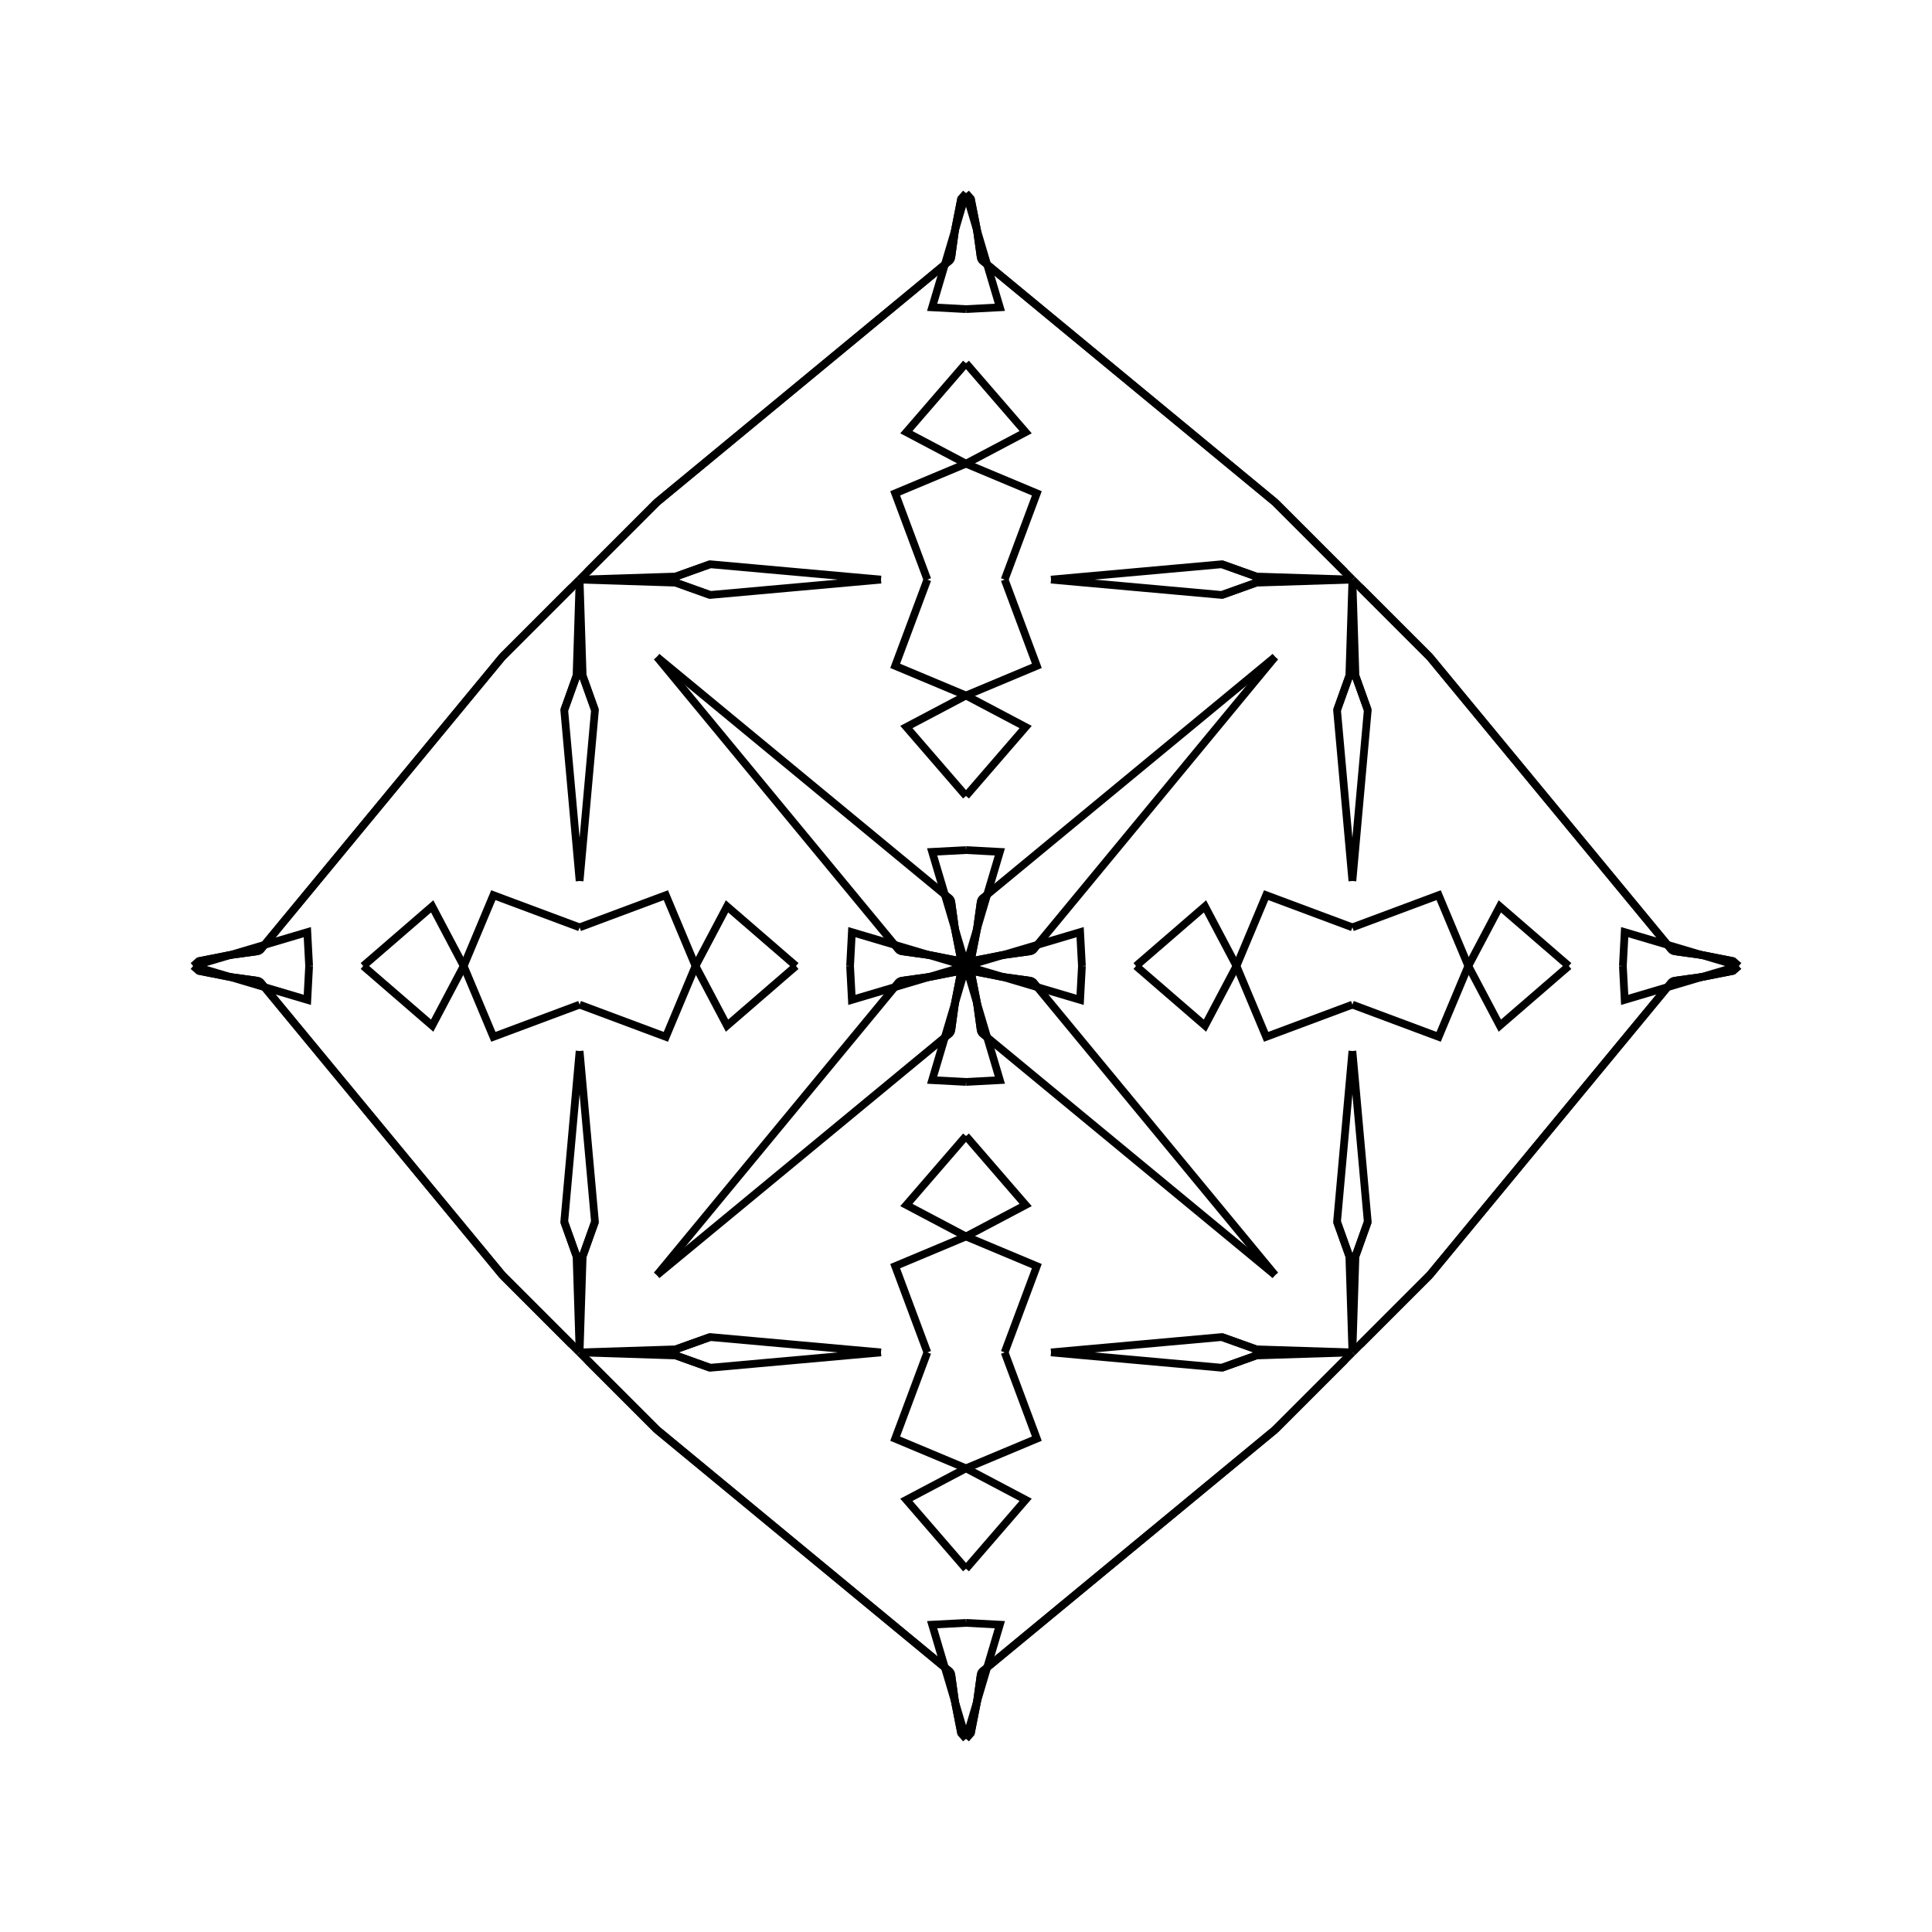
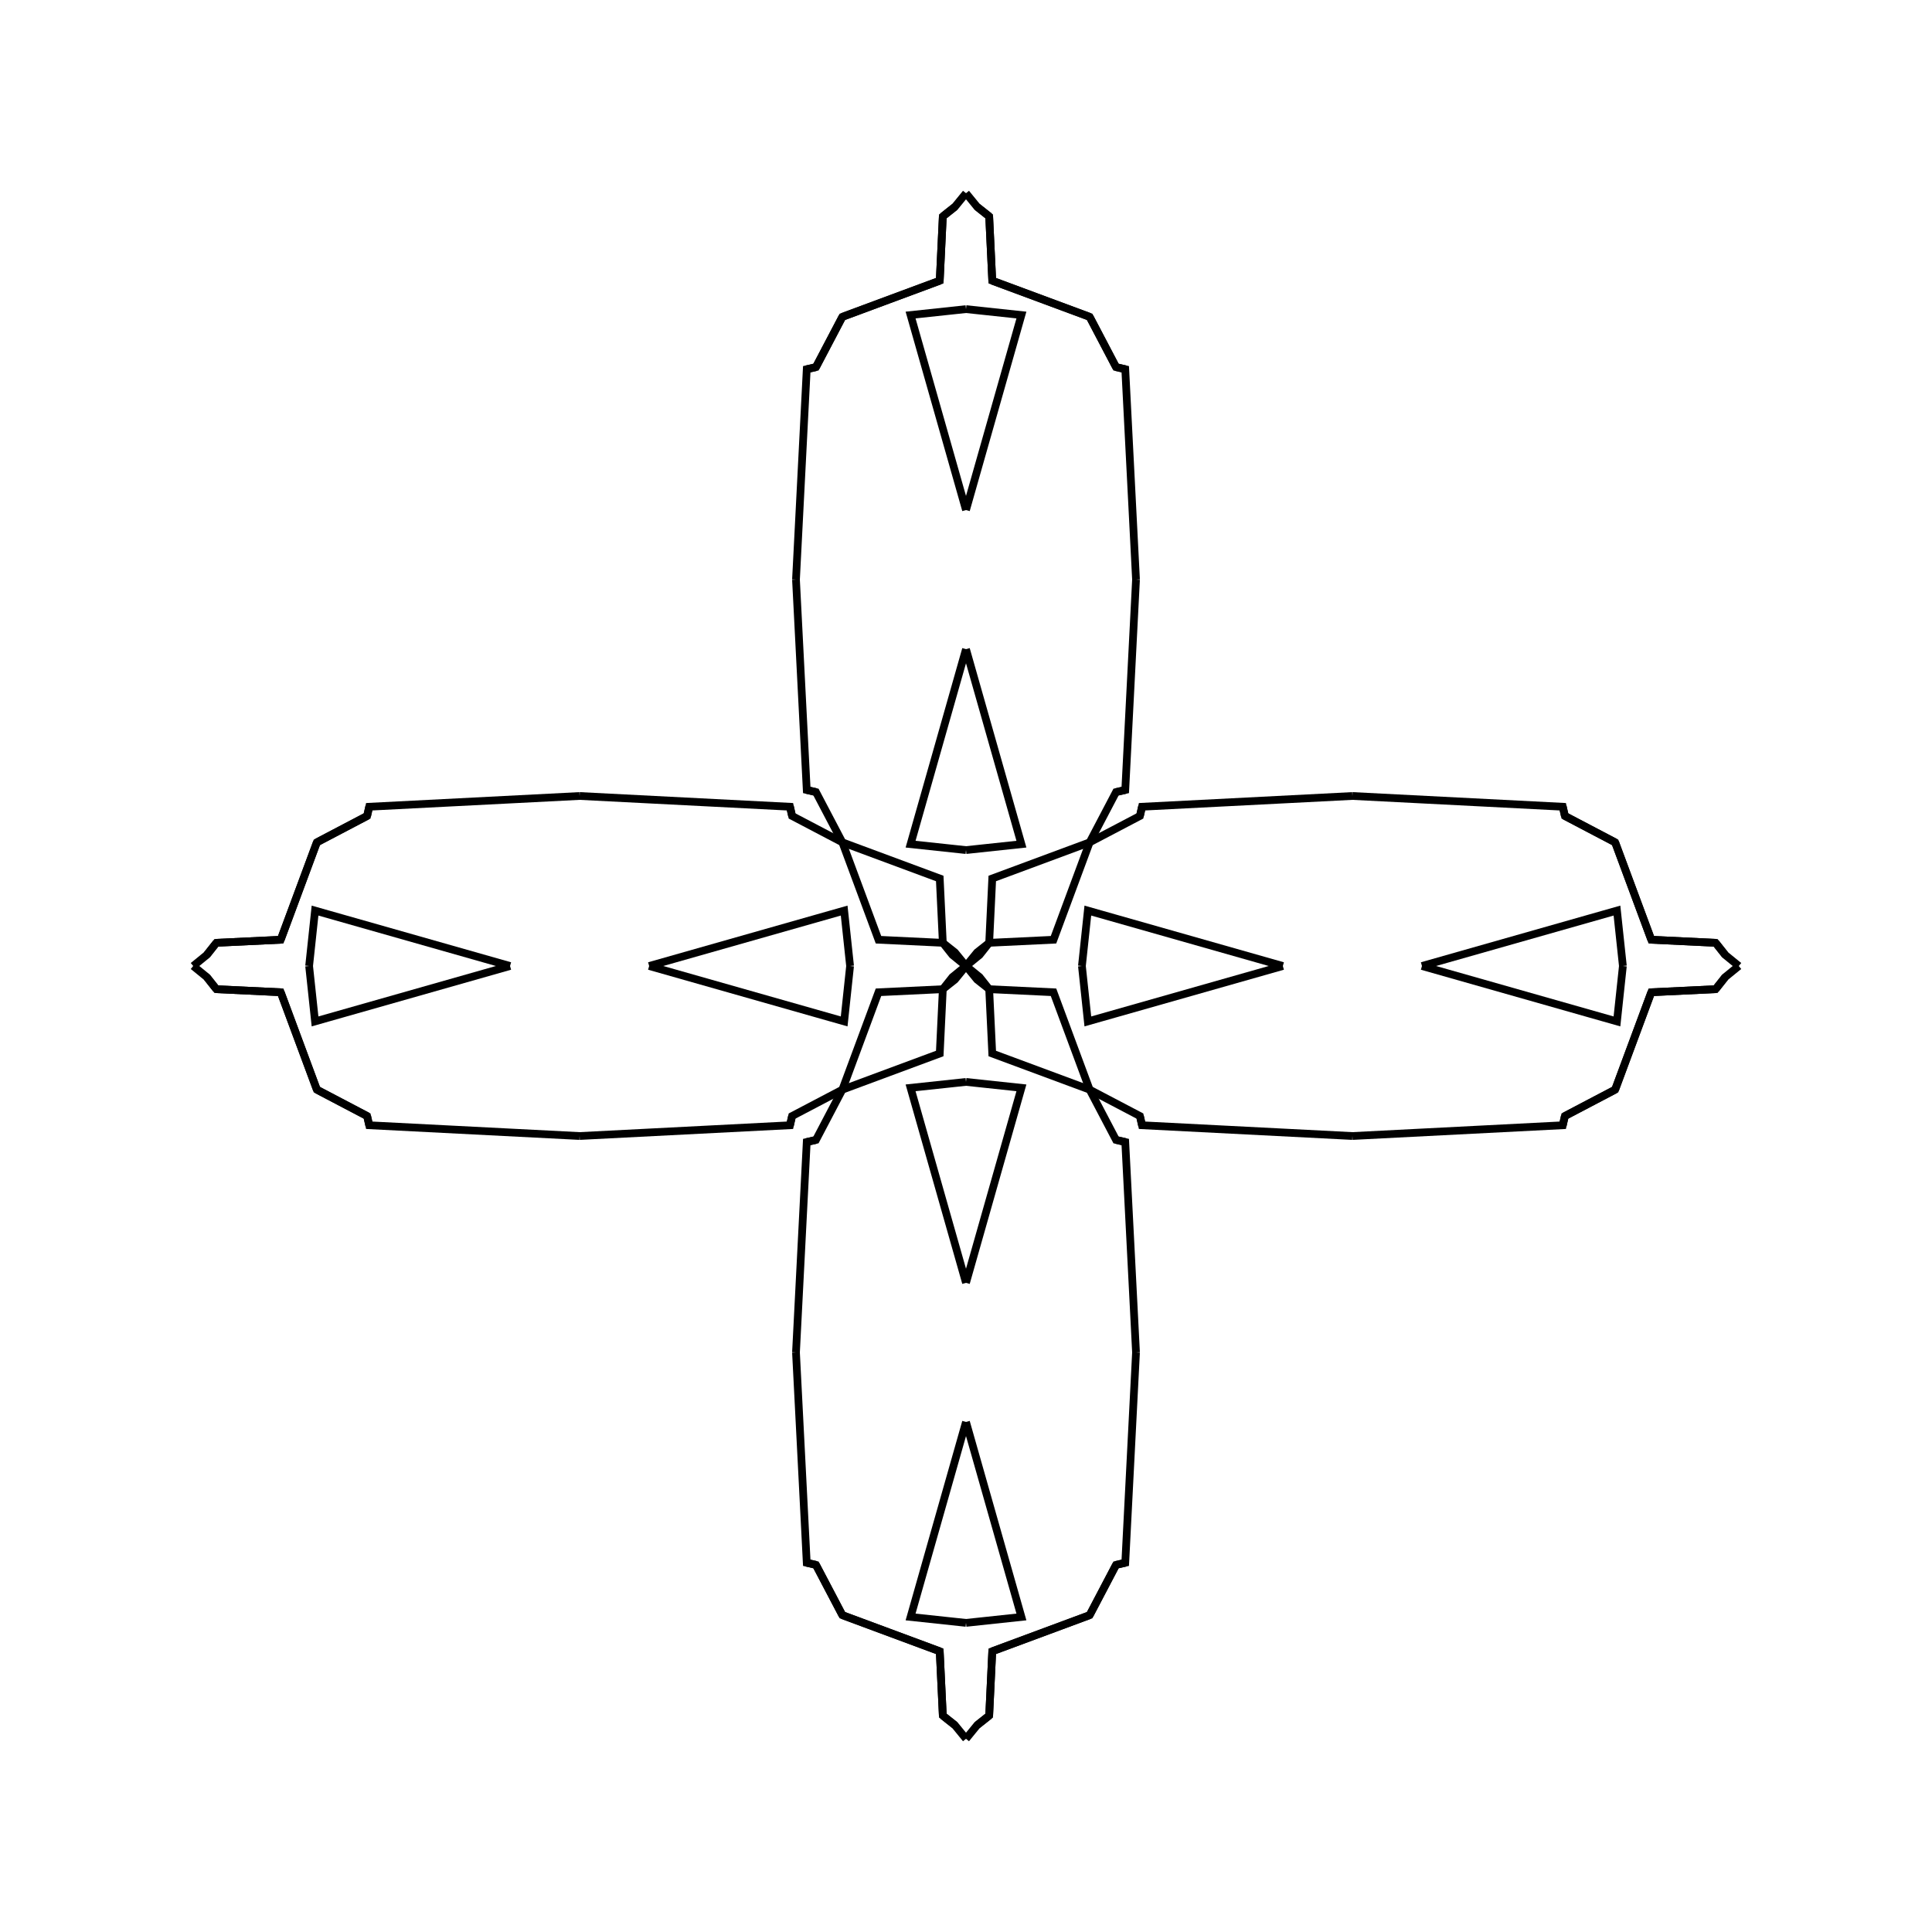
<svg xmlns="http://www.w3.org/2000/svg" width="250" height="250" viewBox="-125.0 -125.0 250 250">
  <defs>
</defs>
-   <path d="M0.0,-0.0 L14.767,-4.381 L15.0,-0.0" fill-opacity="0" stroke="black" stroke-width="1" />
-   <path d="M0.0,-0.0 L14.767,4.381 L15.0,-0.0" fill-opacity="0" stroke="black" stroke-width="1" />
-   <path d="M22.0,-0.0 L30.924,-7.717 L35.0,-0.0" fill-opacity="0" stroke="black" stroke-width="1" />
-   <path d="M22.0,-0.0 L30.924,7.717 L35.0,-0.0" fill-opacity="0" stroke="black" stroke-width="1" />
-   <path d="M35.0,-0.0 L38.84,-9.165 L50.0,-5.0" fill-opacity="0" stroke="black" stroke-width="1" />
-   <path d="M35.0,-0.0 L38.84,9.165 L50.0,5.0" fill-opacity="0" stroke="black" stroke-width="1" />
-   <path d="M50.0,-11.0 L48.013,-33.11 L49.603,-37.555" fill-opacity="0" stroke="black" stroke-width="1" />
-   <path d="M50.0,11.0 L48.013,33.11 L49.603,37.555" fill-opacity="0" stroke="black" stroke-width="1" />
-   <path d="M48.013,-33.11 L49.603,-37.555 L50.0,-50.0" fill-opacity="0" stroke="black" stroke-width="1" />
-   <path d="M48.013,33.11 L49.603,37.555 L50.0,50.0" fill-opacity="0" stroke="black" stroke-width="1" />
-   <path d="M50.0,50.0 L49.0,51.0 L47.0,53.0" fill-opacity="0" stroke="black" stroke-width="1" />
-   <path d="M50.0,-50.0 L49.0,-51.0 L47.0,-53.0" fill-opacity="0" stroke="black" stroke-width="1" />
-   <path d="M49.0,51.0 L47.0,53.0 L40.0,60.0" fill-opacity="0" stroke="black" stroke-width="1" />
-   <path d="M49.0,-51.0 L47.0,-53.0 L40.0,-60.0" fill-opacity="0" stroke="black" stroke-width="1" />
-   <path d="M47.0,53.0 L40.0,60.0 L2.866,90.662" fill-opacity="0" stroke="black" stroke-width="1" />
-   <path d="M47.0,-53.0 L40.0,-60.0 L2.866,-90.662" fill-opacity="0" stroke="black" stroke-width="1" />
-   <path d="M40.0,-40.0 L9.338,-2.866 L8.67,-2.063" fill-opacity="0" stroke="black" stroke-width="1" />
-   <path d="M40.0,40.0 L9.338,2.866 L8.67,2.063" fill-opacity="0" stroke="black" stroke-width="1" />
-   <path d="M9.338,-2.866 L8.67,-2.063 L8.393,-1.919" fill-opacity="0" stroke="black" stroke-width="1" />
-   <path d="M9.338,2.866 L8.67,2.063 L8.393,1.919" fill-opacity="0" stroke="black" stroke-width="1" />
-   <path d="M8.67,-2.063 L8.393,-1.919 L4.675,-1.405" fill-opacity="0" stroke="black" stroke-width="1" />
-   <path d="M8.67,2.063 L8.393,1.919 L4.675,1.405" fill-opacity="0" stroke="black" stroke-width="1" />
-   <path d="M8.393,-1.919 L4.675,-1.405 L0.712,-0.624" fill-opacity="0" stroke="black" stroke-width="1" />
-   <path d="M8.393,1.919 L4.675,1.405 L0.712,0.624" fill-opacity="0" stroke="black" stroke-width="1" />
-   <path d="M4.675,-1.405 L0.712,-0.624 L0.0,-0.0" fill-opacity="0" stroke="black" stroke-width="1" />
-   <path d="M4.675,1.405 L0.712,0.624 L0.0,-0.0" fill-opacity="0" stroke="black" stroke-width="1" />
-   <path d="M0.0,-0.0 L-14.767,-4.381 L-15.0,-0.0" fill-opacity="0" stroke="black" stroke-width="1" />
-   <path d="M0.0,-0.0 L-14.767,4.381 L-15.0,-0.0" fill-opacity="0" stroke="black" stroke-width="1" />
-   <path d="M-22.0,-0.0 L-30.924,-7.717 L-35.0,-0.0" fill-opacity="0" stroke="black" stroke-width="1" />
-   <path d="M-22.0,-0.0 L-30.924,7.717 L-35.0,-0.0" fill-opacity="0" stroke="black" stroke-width="1" />
-   <path d="M-35.0,-0.0 L-38.84,-9.165 L-50.0,-5.0" fill-opacity="0" stroke="black" stroke-width="1" />
-   <path d="M-35.0,-0.0 L-38.84,9.165 L-50.0,5.0" fill-opacity="0" stroke="black" stroke-width="1" />
-   <path d="M-50.0,-11.0 L-48.013,-33.11 L-49.603,-37.555" fill-opacity="0" stroke="black" stroke-width="1" />
-   <path d="M-50.0,11.0 L-48.013,33.11 L-49.603,37.555" fill-opacity="0" stroke="black" stroke-width="1" />
-   <path d="M-48.013,-33.11 L-49.603,-37.555 L-50.0,-50.0" fill-opacity="0" stroke="black" stroke-width="1" />
-   <path d="M-48.013,33.11 L-49.603,37.555 L-50.0,50.0" fill-opacity="0" stroke="black" stroke-width="1" />
-   <path d="M-50.0,50.0 L-49.0,51.0 L-47.0,53.0" fill-opacity="0" stroke="black" stroke-width="1" />
-   <path d="M-50.0,-50.0 L-49.0,-51.0 L-47.0,-53.0" fill-opacity="0" stroke="black" stroke-width="1" />
-   <path d="M-49.0,51.0 L-47.0,53.0 L-40.0,60.0" fill-opacity="0" stroke="black" stroke-width="1" />
-   <path d="M-49.0,-51.0 L-47.0,-53.0 L-40.0,-60.0" fill-opacity="0" stroke="black" stroke-width="1" />
-   <path d="M-47.0,53.0 L-40.0,60.0 L-2.866,90.662" fill-opacity="0" stroke="black" stroke-width="1" />
-   <path d="M-47.0,-53.0 L-40.0,-60.0 L-2.866,-90.662" fill-opacity="0" stroke="black" stroke-width="1" />
-   <path d="M-40.0,-40.0 L-9.338,-2.866 L-8.67,-2.063" fill-opacity="0" stroke="black" stroke-width="1" />
-   <path d="M-40.0,40.0 L-9.338,2.866 L-8.67,2.063" fill-opacity="0" stroke="black" stroke-width="1" />
-   <path d="M-9.338,-2.866 L-8.67,-2.063 L-8.393,-1.919" fill-opacity="0" stroke="black" stroke-width="1" />
-   <path d="M-9.338,2.866 L-8.67,2.063 L-8.393,1.919" fill-opacity="0" stroke="black" stroke-width="1" />
-   <path d="M-8.67,-2.063 L-8.393,-1.919 L-4.675,-1.405" fill-opacity="0" stroke="black" stroke-width="1" />
-   <path d="M-8.67,2.063 L-8.393,1.919 L-4.675,1.405" fill-opacity="0" stroke="black" stroke-width="1" />
-   <path d="M-8.393,-1.919 L-4.675,-1.405 L-0.712,-0.624" fill-opacity="0" stroke="black" stroke-width="1" />
-   <path d="M-8.393,1.919 L-4.675,1.405 L-0.712,0.624" fill-opacity="0" stroke="black" stroke-width="1" />
-   <path d="M-4.675,-1.405 L-0.712,-0.624 L0.0,-0.0" fill-opacity="0" stroke="black" stroke-width="1" />
-   <path d="M-4.675,1.405 L-0.712,0.624 L0.0,-0.0" fill-opacity="0" stroke="black" stroke-width="1" />
-   <path d="M100.0,-0.0 L85.233,4.381 L85.0,-0.0" fill-opacity="0" stroke="black" stroke-width="1" />
-   <path d="M100.0,-0.0 L85.233,-4.381 L85.0,-0.0" fill-opacity="0" stroke="black" stroke-width="1" />
-   <path d="M78.0,-0.0 L69.076,7.717 L65.0,-0.0" fill-opacity="0" stroke="black" stroke-width="1" />
-   <path d="M78.0,-0.0 L69.076,-7.717 L65.0,-0.0" fill-opacity="0" stroke="black" stroke-width="1" />
-   <path d="M65.0,-0.0 L61.16,9.165 L50.0,5.0" fill-opacity="0" stroke="black" stroke-width="1" />
-   <path d="M65.0,-0.0 L61.16,-9.165 L50.0,-5.0" fill-opacity="0" stroke="black" stroke-width="1" />
-   <path d="M50.0,11.0 L51.987,33.11 L50.397,37.555" fill-opacity="0" stroke="black" stroke-width="1" />
-   <path d="M50.0,-11.0 L51.987,-33.11 L50.397,-37.555" fill-opacity="0" stroke="black" stroke-width="1" />
-   <path d="M51.987,33.11 L50.397,37.555 L50.0,50.0" fill-opacity="0" stroke="black" stroke-width="1" />
-   <path d="M51.987,-33.11 L50.397,-37.555 L50.0,-50.0" fill-opacity="0" stroke="black" stroke-width="1" />
-   <path d="M50.0,50.0 L51.0,49.0 L53.0,47.0" fill-opacity="0" stroke="black" stroke-width="1" />
-   <path d="M50.0,-50.0 L51.0,-49.0 L53.0,-47.0" fill-opacity="0" stroke="black" stroke-width="1" />
-   <path d="M51.0,49.0 L53.0,47.0 L60.0,40.0" fill-opacity="0" stroke="black" stroke-width="1" />
-   <path d="M51.0,-49.0 L53.0,-47.0 L60.0,-40.0" fill-opacity="0" stroke="black" stroke-width="1" />
-   <path d="M53.0,47.0 L60.0,40.0 L90.662,2.866" fill-opacity="0" stroke="black" stroke-width="1" />
-   <path d="M53.0,-47.0 L60.0,-40.0 L90.662,-2.866" fill-opacity="0" stroke="black" stroke-width="1" />
-   <path d="M60.0,40.0 L90.662,2.866 L91.33,2.063" fill-opacity="0" stroke="black" stroke-width="1" />
-   <path d="M60.0,-40.0 L90.662,-2.866 L91.33,-2.063" fill-opacity="0" stroke="black" stroke-width="1" />
-   <path d="M90.662,2.866 L91.33,2.063 L91.607,1.919" fill-opacity="0" stroke="black" stroke-width="1" />
-   <path d="M90.662,-2.866 L91.33,-2.063 L91.607,-1.919" fill-opacity="0" stroke="black" stroke-width="1" />
-   <path d="M91.33,2.063 L91.607,1.919 L95.325,1.405" fill-opacity="0" stroke="black" stroke-width="1" />
-   <path d="M91.33,-2.063 L91.607,-1.919 L95.325,-1.405" fill-opacity="0" stroke="black" stroke-width="1" />
-   <path d="M91.607,1.919 L95.325,1.405 L99.288,0.624" fill-opacity="0" stroke="black" stroke-width="1" />
-   <path d="M91.607,-1.919 L95.325,-1.405 L99.288,-0.624" fill-opacity="0" stroke="black" stroke-width="1" />
-   <path d="M95.325,1.405 L99.288,0.624 L100.0,-0.0" fill-opacity="0" stroke="black" stroke-width="1" />
-   <path d="M95.325,-1.405 L99.288,-0.624 L100.0,-0.0" fill-opacity="0" stroke="black" stroke-width="1" />
-   <path d="M0.0,-0.0 L4.381,-14.767 L0.0,-15.0" fill-opacity="0" stroke="black" stroke-width="1" />
-   <path d="M0.0,-0.0 L4.381,14.767 L0.0,15.0" fill-opacity="0" stroke="black" stroke-width="1" />
-   <path d="M0.0,100.0 L4.381,85.233 L0.0,85.0" fill-opacity="0" stroke="black" stroke-width="1" />
-   <path d="M0.0,-100.0 L4.381,-85.233 L0.0,-85.0" fill-opacity="0" stroke="black" stroke-width="1" />
-   <path d="M0.0,-22.0 L7.717,-30.924 L0.0,-35.0" fill-opacity="0" stroke="black" stroke-width="1" />
-   <path d="M0.0,22.0 L7.717,30.924 L0.0,35.0" fill-opacity="0" stroke="black" stroke-width="1" />
-   <path d="M0.0,78.0 L7.717,69.076 L0.0,65.0" fill-opacity="0" stroke="black" stroke-width="1" />
-   <path d="M0.0,-78.0 L7.717,-69.076 L0.0,-65.0" fill-opacity="0" stroke="black" stroke-width="1" />
-   <path d="M0.0,-35.0 L9.165,-38.84 L5.0,-50.0" fill-opacity="0" stroke="black" stroke-width="1" />
-   <path d="M0.0,35.0 L9.165,38.84 L5.0,50.0" fill-opacity="0" stroke="black" stroke-width="1" />
-   <path d="M0.0,65.0 L9.165,61.16 L5.0,50.0" fill-opacity="0" stroke="black" stroke-width="1" />
-   <path d="M0.0,-65.0 L9.165,-61.16 L5.0,-50.0" fill-opacity="0" stroke="black" stroke-width="1" />
-   <path d="M11.0,-50.0 L33.11,-48.013 L37.555,-49.603" fill-opacity="0" stroke="black" stroke-width="1" />
-   <path d="M11.0,50.0 L33.11,48.013 L37.555,49.603" fill-opacity="0" stroke="black" stroke-width="1" />
-   <path d="M11.0,50.0 L33.11,51.987 L37.555,50.397" fill-opacity="0" stroke="black" stroke-width="1" />
-   <path d="M11.0,-50.0 L33.11,-51.987 L37.555,-50.397" fill-opacity="0" stroke="black" stroke-width="1" />
-   <path d="M33.11,-48.013 L37.555,-49.603 L50.0,-50.0" fill-opacity="0" stroke="black" stroke-width="1" />
-   <path d="M33.11,48.013 L37.555,49.603 L50.0,50.0" fill-opacity="0" stroke="black" stroke-width="1" />
-   <path d="M33.11,51.987 L37.555,50.397 L50.0,50.0" fill-opacity="0" stroke="black" stroke-width="1" />
-   <path d="M33.11,-51.987 L37.555,-50.397 L50.0,-50.0" fill-opacity="0" stroke="black" stroke-width="1" />
-   <path d="M40.0,-40.0 L2.866,-9.338 L2.063,-8.67" fill-opacity="0" stroke="black" stroke-width="1" />
-   <path d="M40.0,40.0 L2.866,9.338 L2.063,8.67" fill-opacity="0" stroke="black" stroke-width="1" />
-   <path d="M40.0,60.0 L2.866,90.662 L2.063,91.33" fill-opacity="0" stroke="black" stroke-width="1" />
-   <path d="M40.0,-60.0 L2.866,-90.662 L2.063,-91.33" fill-opacity="0" stroke="black" stroke-width="1" />
-   <path d="M2.866,-9.338 L2.063,-8.67 L1.919,-8.393" fill-opacity="0" stroke="black" stroke-width="1" />
-   <path d="M2.866,9.338 L2.063,8.67 L1.919,8.393" fill-opacity="0" stroke="black" stroke-width="1" />
-   <path d="M2.866,90.662 L2.063,91.33 L1.919,91.607" fill-opacity="0" stroke="black" stroke-width="1" />
-   <path d="M2.866,-90.662 L2.063,-91.33 L1.919,-91.607" fill-opacity="0" stroke="black" stroke-width="1" />
-   <path d="M2.063,-8.67 L1.919,-8.393 L1.405,-4.675" fill-opacity="0" stroke="black" stroke-width="1" />
-   <path d="M2.063,8.67 L1.919,8.393 L1.405,4.675" fill-opacity="0" stroke="black" stroke-width="1" />
-   <path d="M2.063,91.33 L1.919,91.607 L1.405,95.325" fill-opacity="0" stroke="black" stroke-width="1" />
-   <path d="M2.063,-91.33 L1.919,-91.607 L1.405,-95.325" fill-opacity="0" stroke="black" stroke-width="1" />
-   <path d="M1.919,-8.393 L1.405,-4.675 L0.624,-0.712" fill-opacity="0" stroke="black" stroke-width="1" />
-   <path d="M1.919,8.393 L1.405,4.675 L0.624,0.712" fill-opacity="0" stroke="black" stroke-width="1" />
-   <path d="M1.919,91.607 L1.405,95.325 L0.624,99.288" fill-opacity="0" stroke="black" stroke-width="1" />
-   <path d="M1.919,-91.607 L1.405,-95.325 L0.624,-99.288" fill-opacity="0" stroke="black" stroke-width="1" />
-   <path d="M1.405,-4.675 L0.624,-0.712 L0.0,-0.0" fill-opacity="0" stroke="black" stroke-width="1" />
-   <path d="M1.405,4.675 L0.624,0.712 L0.0,-0.0" fill-opacity="0" stroke="black" stroke-width="1" />
-   <path d="M1.405,95.325 L0.624,99.288 L0.0,100.0" fill-opacity="0" stroke="black" stroke-width="1" />
-   <path d="M1.405,-95.325 L0.624,-99.288 L0.0,-100.0" fill-opacity="0" stroke="black" stroke-width="1" />
-   <path d="M0.0,100.0 L-4.381,85.233 L0.0,85.0" fill-opacity="0" stroke="black" stroke-width="1" />
-   <path d="M0.0,-0.0 L-4.381,-14.767 L0.0,-15.0" fill-opacity="0" stroke="black" stroke-width="1" />
-   <path d="M0.0,-0.0 L-4.381,14.767 L0.0,15.0" fill-opacity="0" stroke="black" stroke-width="1" />
-   <path d="M0.0,-100.0 L-4.381,-85.233 L0.0,-85.0" fill-opacity="0" stroke="black" stroke-width="1" />
-   <path d="M0.0,78.0 L-7.717,69.076 L0.0,65.0" fill-opacity="0" stroke="black" stroke-width="1" />
-   <path d="M0.0,-22.0 L-7.717,-30.924 L0.0,-35.0" fill-opacity="0" stroke="black" stroke-width="1" />
-   <path d="M0.0,22.0 L-7.717,30.924 L0.0,35.0" fill-opacity="0" stroke="black" stroke-width="1" />
-   <path d="M0.0,-78.0 L-7.717,-69.076 L0.0,-65.0" fill-opacity="0" stroke="black" stroke-width="1" />
-   <path d="M0.0,65.0 L-9.165,61.16 L-5.0,50.0" fill-opacity="0" stroke="black" stroke-width="1" />
-   <path d="M0.0,-35.0 L-9.165,-38.84 L-5.0,-50.0" fill-opacity="0" stroke="black" stroke-width="1" />
-   <path d="M0.0,35.0 L-9.165,38.84 L-5.0,50.0" fill-opacity="0" stroke="black" stroke-width="1" />
-   <path d="M0.0,-65.0 L-9.165,-61.16 L-5.0,-50.0" fill-opacity="0" stroke="black" stroke-width="1" />
-   <path d="M-11.0,50.0 L-33.11,51.987 L-37.555,50.397" fill-opacity="0" stroke="black" stroke-width="1" />
-   <path d="M-11.0,-50.0 L-33.11,-48.013 L-37.555,-49.603" fill-opacity="0" stroke="black" stroke-width="1" />
-   <path d="M-11.0,50.0 L-33.11,48.013 L-37.555,49.603" fill-opacity="0" stroke="black" stroke-width="1" />
-   <path d="M-11.0,-50.0 L-33.11,-51.987 L-37.555,-50.397" fill-opacity="0" stroke="black" stroke-width="1" />
-   <path d="M-33.11,51.987 L-37.555,50.397 L-50.0,50.0" fill-opacity="0" stroke="black" stroke-width="1" />
-   <path d="M-33.11,-48.013 L-37.555,-49.603 L-50.0,-50.0" fill-opacity="0" stroke="black" stroke-width="1" />
-   <path d="M-33.11,48.013 L-37.555,49.603 L-50.0,50.0" fill-opacity="0" stroke="black" stroke-width="1" />
-   <path d="M-33.11,-51.987 L-37.555,-50.397 L-50.0,-50.0" fill-opacity="0" stroke="black" stroke-width="1" />
-   <path d="M-40.0,60.0 L-2.866,90.662 L-2.063,91.33" fill-opacity="0" stroke="black" stroke-width="1" />
-   <path d="M-40.0,-40.0 L-2.866,-9.338 L-2.063,-8.67" fill-opacity="0" stroke="black" stroke-width="1" />
-   <path d="M-40.0,40.0 L-2.866,9.338 L-2.063,8.67" fill-opacity="0" stroke="black" stroke-width="1" />
-   <path d="M-40.0,-60.0 L-2.866,-90.662 L-2.063,-91.33" fill-opacity="0" stroke="black" stroke-width="1" />
-   <path d="M-2.866,90.662 L-2.063,91.33 L-1.919,91.607" fill-opacity="0" stroke="black" stroke-width="1" />
-   <path d="M-2.866,-9.338 L-2.063,-8.67 L-1.919,-8.393" fill-opacity="0" stroke="black" stroke-width="1" />
-   <path d="M-2.866,9.338 L-2.063,8.67 L-1.919,8.393" fill-opacity="0" stroke="black" stroke-width="1" />
-   <path d="M-2.866,-90.662 L-2.063,-91.33 L-1.919,-91.607" fill-opacity="0" stroke="black" stroke-width="1" />
-   <path d="M-2.063,91.33 L-1.919,91.607 L-1.405,95.325" fill-opacity="0" stroke="black" stroke-width="1" />
-   <path d="M-2.063,-8.67 L-1.919,-8.393 L-1.405,-4.675" fill-opacity="0" stroke="black" stroke-width="1" />
-   <path d="M-2.063,8.67 L-1.919,8.393 L-1.405,4.675" fill-opacity="0" stroke="black" stroke-width="1" />
-   <path d="M-2.063,-91.33 L-1.919,-91.607 L-1.405,-95.325" fill-opacity="0" stroke="black" stroke-width="1" />
-   <path d="M-1.919,91.607 L-1.405,95.325 L-0.624,99.288" fill-opacity="0" stroke="black" stroke-width="1" />
-   <path d="M-1.919,-8.393 L-1.405,-4.675 L-0.624,-0.712" fill-opacity="0" stroke="black" stroke-width="1" />
-   <path d="M-1.919,8.393 L-1.405,4.675 L-0.624,0.712" fill-opacity="0" stroke="black" stroke-width="1" />
-   <path d="M-1.919,-91.607 L-1.405,-95.325 L-0.624,-99.288" fill-opacity="0" stroke="black" stroke-width="1" />
-   <path d="M-1.405,95.325 L-0.624,99.288 L0.0,100.0" fill-opacity="0" stroke="black" stroke-width="1" />
-   <path d="M-1.405,-4.675 L-0.624,-0.712 L0.0,-0.0" fill-opacity="0" stroke="black" stroke-width="1" />
-   <path d="M-1.405,4.675 L-0.624,0.712 L0.0,-0.0" fill-opacity="0" stroke="black" stroke-width="1" />
-   <path d="M-1.405,-95.325 L-0.624,-99.288 L0.0,-100.0" fill-opacity="0" stroke="black" stroke-width="1" />
-   <path d="M-100.0,-0.0 L-85.233,-4.381 L-85.0,-0.0" fill-opacity="0" stroke="black" stroke-width="1" />
-   <path d="M-100.0,-0.0 L-85.233,4.381 L-85.0,-0.0" fill-opacity="0" stroke="black" stroke-width="1" />
-   <path d="M-78.0,-0.0 L-69.076,-7.717 L-65.0,-0.0" fill-opacity="0" stroke="black" stroke-width="1" />
-   <path d="M-78.0,-0.0 L-69.076,7.717 L-65.0,-0.0" fill-opacity="0" stroke="black" stroke-width="1" />
-   <path d="M-65.0,-0.0 L-61.16,-9.165 L-50.0,-5.0" fill-opacity="0" stroke="black" stroke-width="1" />
-   <path d="M-65.0,-0.0 L-61.16,9.165 L-50.0,5.0" fill-opacity="0" stroke="black" stroke-width="1" />
-   <path d="M-50.0,-11.0 L-51.987,-33.11 L-50.397,-37.555" fill-opacity="0" stroke="black" stroke-width="1" />
-   <path d="M-50.0,11.0 L-51.987,33.11 L-50.397,37.555" fill-opacity="0" stroke="black" stroke-width="1" />
-   <path d="M-51.987,-33.11 L-50.397,-37.555 L-50.0,-50.0" fill-opacity="0" stroke="black" stroke-width="1" />
-   <path d="M-51.987,33.11 L-50.397,37.555 L-50.0,50.0" fill-opacity="0" stroke="black" stroke-width="1" />
-   <path d="M-50.0,-50.0 L-51.0,-49.0 L-53.0,-47.0" fill-opacity="0" stroke="black" stroke-width="1" />
-   <path d="M-50.0,50.0 L-51.0,49.0 L-53.0,47.0" fill-opacity="0" stroke="black" stroke-width="1" />
-   <path d="M-51.0,-49.0 L-53.0,-47.0 L-60.0,-40.0" fill-opacity="0" stroke="black" stroke-width="1" />
-   <path d="M-51.0,49.0 L-53.0,47.0 L-60.0,40.0" fill-opacity="0" stroke="black" stroke-width="1" />
-   <path d="M-53.0,-47.0 L-60.0,-40.0 L-90.662,-2.866" fill-opacity="0" stroke="black" stroke-width="1" />
-   <path d="M-53.0,47.0 L-60.0,40.0 L-90.662,2.866" fill-opacity="0" stroke="black" stroke-width="1" />
-   <path d="M-60.0,-40.0 L-90.662,-2.866 L-91.33,-2.063" fill-opacity="0" stroke="black" stroke-width="1" />
-   <path d="M-60.0,40.0 L-90.662,2.866 L-91.33,2.063" fill-opacity="0" stroke="black" stroke-width="1" />
-   <path d="M-90.662,-2.866 L-91.33,-2.063 L-91.607,-1.919" fill-opacity="0" stroke="black" stroke-width="1" />
-   <path d="M-90.662,2.866 L-91.33,2.063 L-91.607,1.919" fill-opacity="0" stroke="black" stroke-width="1" />
-   <path d="M-91.33,-2.063 L-91.607,-1.919 L-95.325,-1.405" fill-opacity="0" stroke="black" stroke-width="1" />
-   <path d="M-91.33,2.063 L-91.607,1.919 L-95.325,1.405" fill-opacity="0" stroke="black" stroke-width="1" />
-   <path d="M-91.607,-1.919 L-95.325,-1.405 L-99.288,-0.624" fill-opacity="0" stroke="black" stroke-width="1" />
-   <path d="M-91.607,1.919 L-95.325,1.405 L-99.288,0.624" fill-opacity="0" stroke="black" stroke-width="1" />
-   <path d="M-95.325,-1.405 L-99.288,-0.624 L-100.0,-0.0" fill-opacity="0" stroke="black" stroke-width="1" />
-   <path d="M-95.325,1.405 L-99.288,0.624 L-100.0,-0.0" fill-opacity="0" stroke="black" stroke-width="1" />
+   <path d="M15.0,-0.0 L15.766,-7.171 L41.0,-0.0" fill-opacity="0" stroke="black" stroke-width="1" />
+   <path d="M15.0,-0.0 L15.766,7.171 L41.0,-0.0" fill-opacity="0" stroke="black" stroke-width="1" />
+   <path d="M50.0,-22.0 L22.776,-20.608 L22.505,-19.415" fill-opacity="0" stroke="black" stroke-width="1" />
+   <path d="M50.0,22.0 L22.776,20.608 L22.505,19.415" fill-opacity="0" stroke="black" stroke-width="1" />
+   <path d="M22.776,-20.608 L22.505,-19.415 L16.0,-16.0" fill-opacity="0" stroke="black" stroke-width="1" />
+   <path d="M22.776,20.608 L22.505,19.415 L16.0,16.0" fill-opacity="0" stroke="black" stroke-width="1" />
+   <path d="M19.415,77.495 L16.0,84.0 L3.398,88.676" fill-opacity="0" stroke="black" stroke-width="1" />
+   <path d="M19.415,-77.495 L16.0,-84.0 L3.398,-88.676" fill-opacity="0" stroke="black" stroke-width="1" />
+   <path d="M16.0,-16.0 L11.324,-3.398 L3.0,-3.0" fill-opacity="0" stroke="black" stroke-width="1" />
+   <path d="M16.0,16.0 L11.324,3.398 L3.0,3.0" fill-opacity="0" stroke="black" stroke-width="1" />
+   <path d="M3.398,88.676 L3.0,97.0 L1.435,98.241" fill-opacity="0" stroke="black" stroke-width="1" />
+   <path d="M3.398,-88.676 L3.0,-97.0 L1.435,-98.241" fill-opacity="0" stroke="black" stroke-width="1" />
+   <path d="M3.0,-3.0 L1.759,-1.435 L0.0,-0.0" fill-opacity="0" stroke="black" stroke-width="1" />
+   <path d="M3.0,3.0 L1.759,1.435 L0.0,-0.0" fill-opacity="0" stroke="black" stroke-width="1" />
+   <path d="M-15.0,-0.0 L-15.766,-7.171 L-41.0,-0.0" fill-opacity="0" stroke="black" stroke-width="1" />
+   <path d="M-15.0,-0.0 L-15.766,7.171 L-41.0,-0.0" fill-opacity="0" stroke="black" stroke-width="1" />
+   <path d="M-50.0,-22.0 L-22.776,-20.608 L-22.505,-19.415" fill-opacity="0" stroke="black" stroke-width="1" />
+   <path d="M-50.0,22.0 L-22.776,20.608 L-22.505,19.415" fill-opacity="0" stroke="black" stroke-width="1" />
+   <path d="M-22.776,-20.608 L-22.505,-19.415 L-16.0,-16.0" fill-opacity="0" stroke="black" stroke-width="1" />
+   <path d="M-22.776,20.608 L-22.505,19.415 L-16.0,16.0" fill-opacity="0" stroke="black" stroke-width="1" />
+   <path d="M-19.415,77.495 L-16.0,84.0 L-3.398,88.676" fill-opacity="0" stroke="black" stroke-width="1" />
+   <path d="M-19.415,-77.495 L-16.0,-84.0 L-3.398,-88.676" fill-opacity="0" stroke="black" stroke-width="1" />
+   <path d="M-16.0,-16.0 L-11.324,-3.398 L-3.0,-3.0" fill-opacity="0" stroke="black" stroke-width="1" />
+   <path d="M-16.0,16.0 L-11.324,3.398 L-3.0,3.0" fill-opacity="0" stroke="black" stroke-width="1" />
+   <path d="M-3.398,88.676 L-3.0,97.0 L-1.435,98.241" fill-opacity="0" stroke="black" stroke-width="1" />
+   <path d="M-3.398,-88.676 L-3.0,-97.0 L-1.435,-98.241" fill-opacity="0" stroke="black" stroke-width="1" />
+   <path d="M-3.0,-3.0 L-1.759,-1.435 L0.0,-0.0" fill-opacity="0" stroke="black" stroke-width="1" />
+   <path d="M-3.0,3.0 L-1.759,1.435 L0.0,-0.0" fill-opacity="0" stroke="black" stroke-width="1" />
+   <path d="M85.0,-0.0 L84.234,7.171 L59.0,-0.0" fill-opacity="0" stroke="black" stroke-width="1" />
+   <path d="M85.0,-0.0 L84.234,-7.171 L59.0,-0.0" fill-opacity="0" stroke="black" stroke-width="1" />
+   <path d="M50.0,22.0 L77.224,20.608 L77.495,19.415" fill-opacity="0" stroke="black" stroke-width="1" />
+   <path d="M50.0,-22.0 L77.224,-20.608 L77.495,-19.415" fill-opacity="0" stroke="black" stroke-width="1" />
+   <path d="M77.224,20.608 L77.495,19.415 L84.0,16.0" fill-opacity="0" stroke="black" stroke-width="1" />
+   <path d="M77.224,-20.608 L77.495,-19.415 L84.0,-16.0" fill-opacity="0" stroke="black" stroke-width="1" />
+   <path d="M77.495,19.415 L84.0,16.0 L88.676,3.398" fill-opacity="0" stroke="black" stroke-width="1" />
+   <path d="M77.495,-19.415 L84.0,-16.0 L88.676,-3.398" fill-opacity="0" stroke="black" stroke-width="1" />
+   <path d="M84.0,16.0 L88.676,3.398 L97.0,3.0" fill-opacity="0" stroke="black" stroke-width="1" />
+   <path d="M84.0,-16.0 L88.676,-3.398 L97.0,-3.0" fill-opacity="0" stroke="black" stroke-width="1" />
+   <path d="M88.676,3.398 L97.0,3.0 L98.241,1.435" fill-opacity="0" stroke="black" stroke-width="1" />
+   <path d="M88.676,-3.398 L97.0,-3.0 L98.241,-1.435" fill-opacity="0" stroke="black" stroke-width="1" />
+   <path d="M97.0,3.0 L98.241,1.435 L100.0,-0.0" fill-opacity="0" stroke="black" stroke-width="1" />
+   <path d="M97.0,-3.0 L98.241,-1.435 L100.0,-0.0" fill-opacity="0" stroke="black" stroke-width="1" />
+   <path d="M0.0,-15.0 L7.171,-15.766 L0.0,-41.0" fill-opacity="0" stroke="black" stroke-width="1" />
+   <path d="M0.0,15.0 L7.171,15.766 L0.0,41.0" fill-opacity="0" stroke="black" stroke-width="1" />
+   <path d="M0.0,85.0 L7.171,84.234 L0.0,59.0" fill-opacity="0" stroke="black" stroke-width="1" />
+   <path d="M0.0,-85.0 L7.171,-84.234 L0.0,-59.0" fill-opacity="0" stroke="black" stroke-width="1" />
+   <path d="M22.0,-50.0 L20.608,-22.776 L19.415,-22.505" fill-opacity="0" stroke="black" stroke-width="1" />
+   <path d="M22.0,50.0 L20.608,22.776 L19.415,22.505" fill-opacity="0" stroke="black" stroke-width="1" />
+   <path d="M22.0,50.0 L20.608,77.224 L19.415,77.495" fill-opacity="0" stroke="black" stroke-width="1" />
+   <path d="M22.0,-50.0 L20.608,-77.224 L19.415,-77.495" fill-opacity="0" stroke="black" stroke-width="1" />
+   <path d="M20.608,-22.776 L19.415,-22.505 L16.0,-16.0" fill-opacity="0" stroke="black" stroke-width="1" />
+   <path d="M20.608,22.776 L19.415,22.505 L16.0,16.0" fill-opacity="0" stroke="black" stroke-width="1" />
+   <path d="M20.608,77.224 L19.415,77.495 L16.0,84.0" fill-opacity="0" stroke="black" stroke-width="1" />
+   <path d="M20.608,-77.224 L19.415,-77.495 L16.0,-84.0" fill-opacity="0" stroke="black" stroke-width="1" />
+   <path d="M16.0,-16.0 L3.398,-11.324 L3.0,-3.0" fill-opacity="0" stroke="black" stroke-width="1" />
+   <path d="M16.0,16.0 L3.398,11.324 L3.0,3.0" fill-opacity="0" stroke="black" stroke-width="1" />
+   <path d="M16.0,84.0 L3.398,88.676 L3.0,97.0" fill-opacity="0" stroke="black" stroke-width="1" />
+   <path d="M16.0,-84.0 L3.398,-88.676 L3.0,-97.0" fill-opacity="0" stroke="black" stroke-width="1" />
+   <path d="M3.0,-3.0 L1.435,-1.759 L0.0,-0.0" fill-opacity="0" stroke="black" stroke-width="1" />
+   <path d="M3.0,3.0 L1.435,1.759 L0.0,-0.0" fill-opacity="0" stroke="black" stroke-width="1" />
+   <path d="M3.0,97.0 L1.435,98.241 L0.0,100.0" fill-opacity="0" stroke="black" stroke-width="1" />
+   <path d="M3.0,-97.0 L1.435,-98.241 L0.0,-100.0" fill-opacity="0" stroke="black" stroke-width="1" />
+   <path d="M0.0,85.0 L-7.171,84.234 L0.0,59.0" fill-opacity="0" stroke="black" stroke-width="1" />
+   <path d="M0.0,-15.0 L-7.171,-15.766 L0.0,-41.0" fill-opacity="0" stroke="black" stroke-width="1" />
+   <path d="M0.0,15.0 L-7.171,15.766 L0.0,41.0" fill-opacity="0" stroke="black" stroke-width="1" />
+   <path d="M0.0,-85.0 L-7.171,-84.234 L0.0,-59.0" fill-opacity="0" stroke="black" stroke-width="1" />
+   <path d="M-22.0,50.0 L-20.608,77.224 L-19.415,77.495" fill-opacity="0" stroke="black" stroke-width="1" />
+   <path d="M-22.0,-50.0 L-20.608,-22.776 L-19.415,-22.505" fill-opacity="0" stroke="black" stroke-width="1" />
+   <path d="M-22.0,50.0 L-20.608,22.776 L-19.415,22.505" fill-opacity="0" stroke="black" stroke-width="1" />
+   <path d="M-22.0,-50.0 L-20.608,-77.224 L-19.415,-77.495" fill-opacity="0" stroke="black" stroke-width="1" />
+   <path d="M-20.608,77.224 L-19.415,77.495 L-16.0,84.0" fill-opacity="0" stroke="black" stroke-width="1" />
+   <path d="M-20.608,-22.776 L-19.415,-22.505 L-16.0,-16.0" fill-opacity="0" stroke="black" stroke-width="1" />
+   <path d="M-20.608,22.776 L-19.415,22.505 L-16.0,16.0" fill-opacity="0" stroke="black" stroke-width="1" />
+   <path d="M-20.608,-77.224 L-19.415,-77.495 L-16.0,-84.0" fill-opacity="0" stroke="black" stroke-width="1" />
+   <path d="M-16.0,84.0 L-3.398,88.676 L-3.0,97.0" fill-opacity="0" stroke="black" stroke-width="1" />
+   <path d="M-16.0,-16.0 L-3.398,-11.324 L-3.0,-3.0" fill-opacity="0" stroke="black" stroke-width="1" />
+   <path d="M-16.0,16.0 L-3.398,11.324 L-3.0,3.0" fill-opacity="0" stroke="black" stroke-width="1" />
+   <path d="M-16.0,-84.0 L-3.398,-88.676 L-3.0,-97.0" fill-opacity="0" stroke="black" stroke-width="1" />
+   <path d="M-3.0,97.0 L-1.435,98.241 L0.0,100.0" fill-opacity="0" stroke="black" stroke-width="1" />
+   <path d="M-3.0,-3.0 L-1.435,-1.759 L0.0,-0.0" fill-opacity="0" stroke="black" stroke-width="1" />
+   <path d="M-3.0,3.0 L-1.435,1.759 L0.0,-0.0" fill-opacity="0" stroke="black" stroke-width="1" />
+   <path d="M-3.0,-97.0 L-1.435,-98.241 L0.0,-100.0" fill-opacity="0" stroke="black" stroke-width="1" />
+   <path d="M-85.0,-0.0 L-84.234,-7.171 L-59.0,-0.0" fill-opacity="0" stroke="black" stroke-width="1" />
+   <path d="M-85.0,-0.0 L-84.234,7.171 L-59.0,-0.0" fill-opacity="0" stroke="black" stroke-width="1" />
+   <path d="M-50.0,-22.0 L-77.224,-20.608 L-77.495,-19.415" fill-opacity="0" stroke="black" stroke-width="1" />
+   <path d="M-50.0,22.0 L-77.224,20.608 L-77.495,19.415" fill-opacity="0" stroke="black" stroke-width="1" />
+   <path d="M-77.224,-20.608 L-77.495,-19.415 L-84.0,-16.0" fill-opacity="0" stroke="black" stroke-width="1" />
+   <path d="M-77.224,20.608 L-77.495,19.415 L-84.0,16.0" fill-opacity="0" stroke="black" stroke-width="1" />
+   <path d="M-77.495,-19.415 L-84.0,-16.0 L-88.676,-3.398" fill-opacity="0" stroke="black" stroke-width="1" />
+   <path d="M-77.495,19.415 L-84.0,16.0 L-88.676,3.398" fill-opacity="0" stroke="black" stroke-width="1" />
+   <path d="M-84.0,-16.0 L-88.676,-3.398 L-97.0,-3.0" fill-opacity="0" stroke="black" stroke-width="1" />
+   <path d="M-84.0,16.0 L-88.676,3.398 L-97.0,3.0" fill-opacity="0" stroke="black" stroke-width="1" />
+   <path d="M-88.676,-3.398 L-97.0,-3.0 L-98.241,-1.435" fill-opacity="0" stroke="black" stroke-width="1" />
+   <path d="M-88.676,3.398 L-97.0,3.0 L-98.241,1.435" fill-opacity="0" stroke="black" stroke-width="1" />
+   <path d="M-97.0,-3.0 L-98.241,-1.435 L-100.0,-0.0" fill-opacity="0" stroke="black" stroke-width="1" />
+   <path d="M-97.0,3.0 L-98.241,1.435 L-100.0,-0.0" fill-opacity="0" stroke="black" stroke-width="1" />
</svg>
